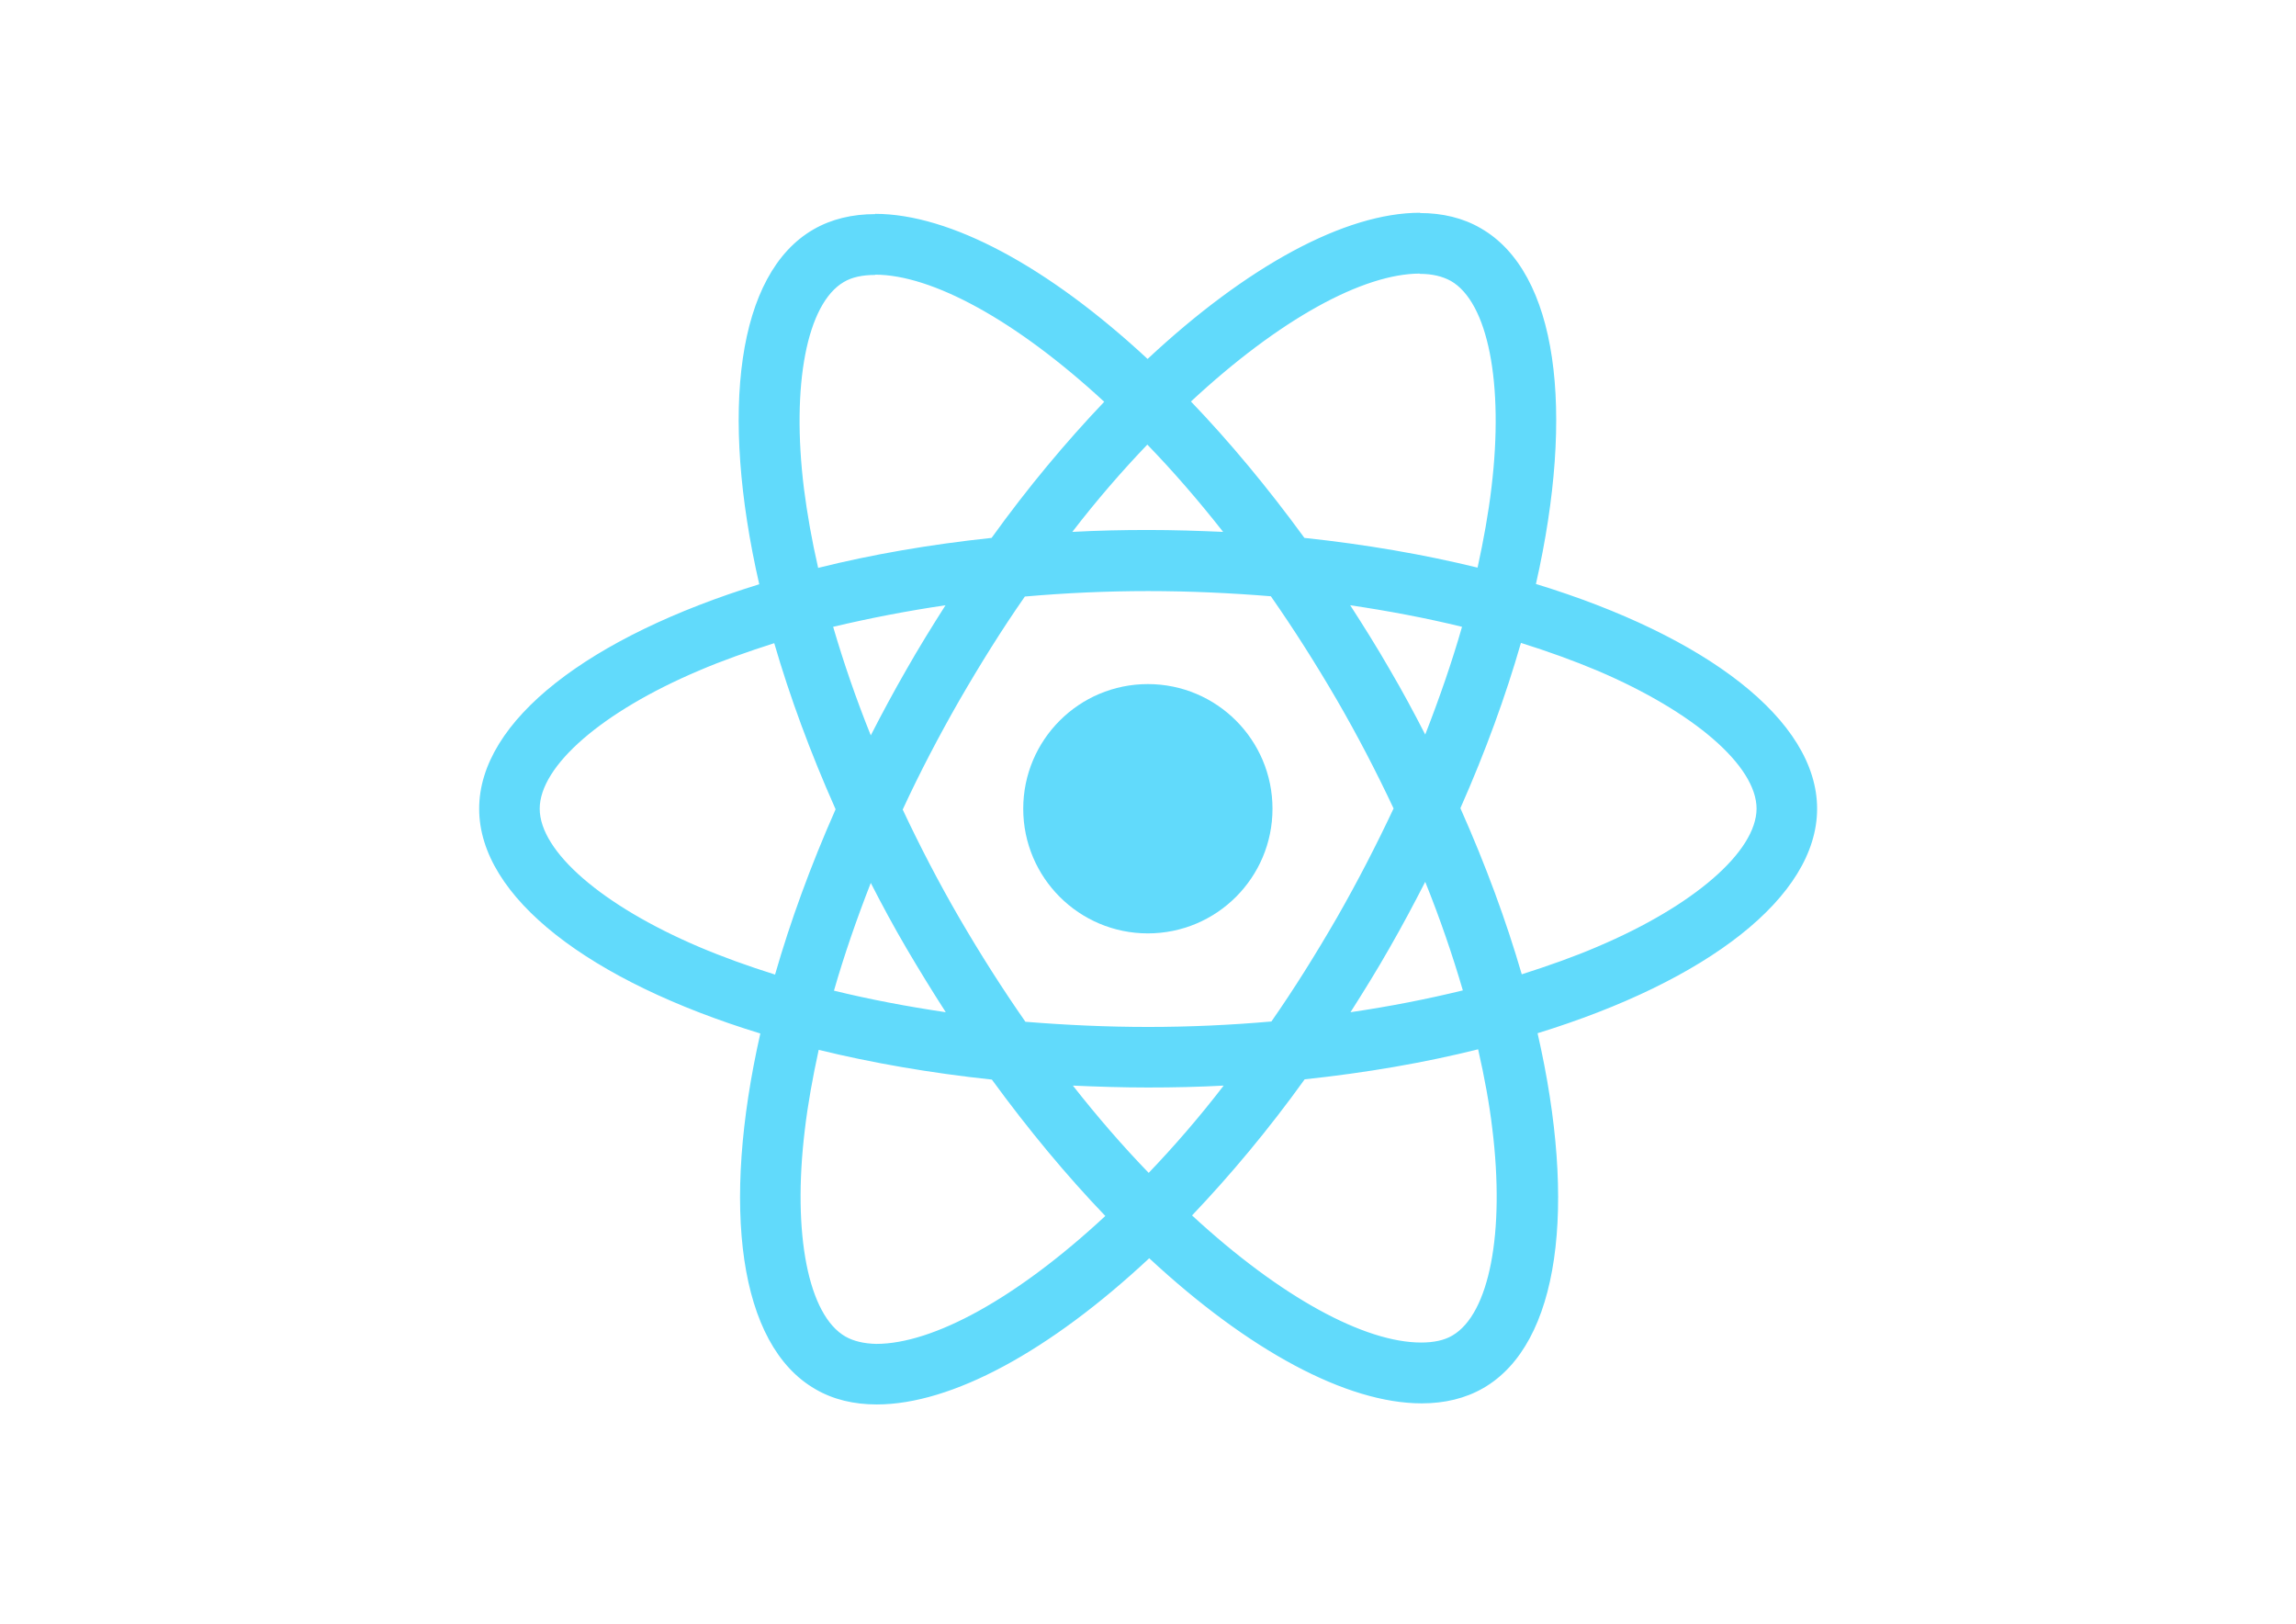
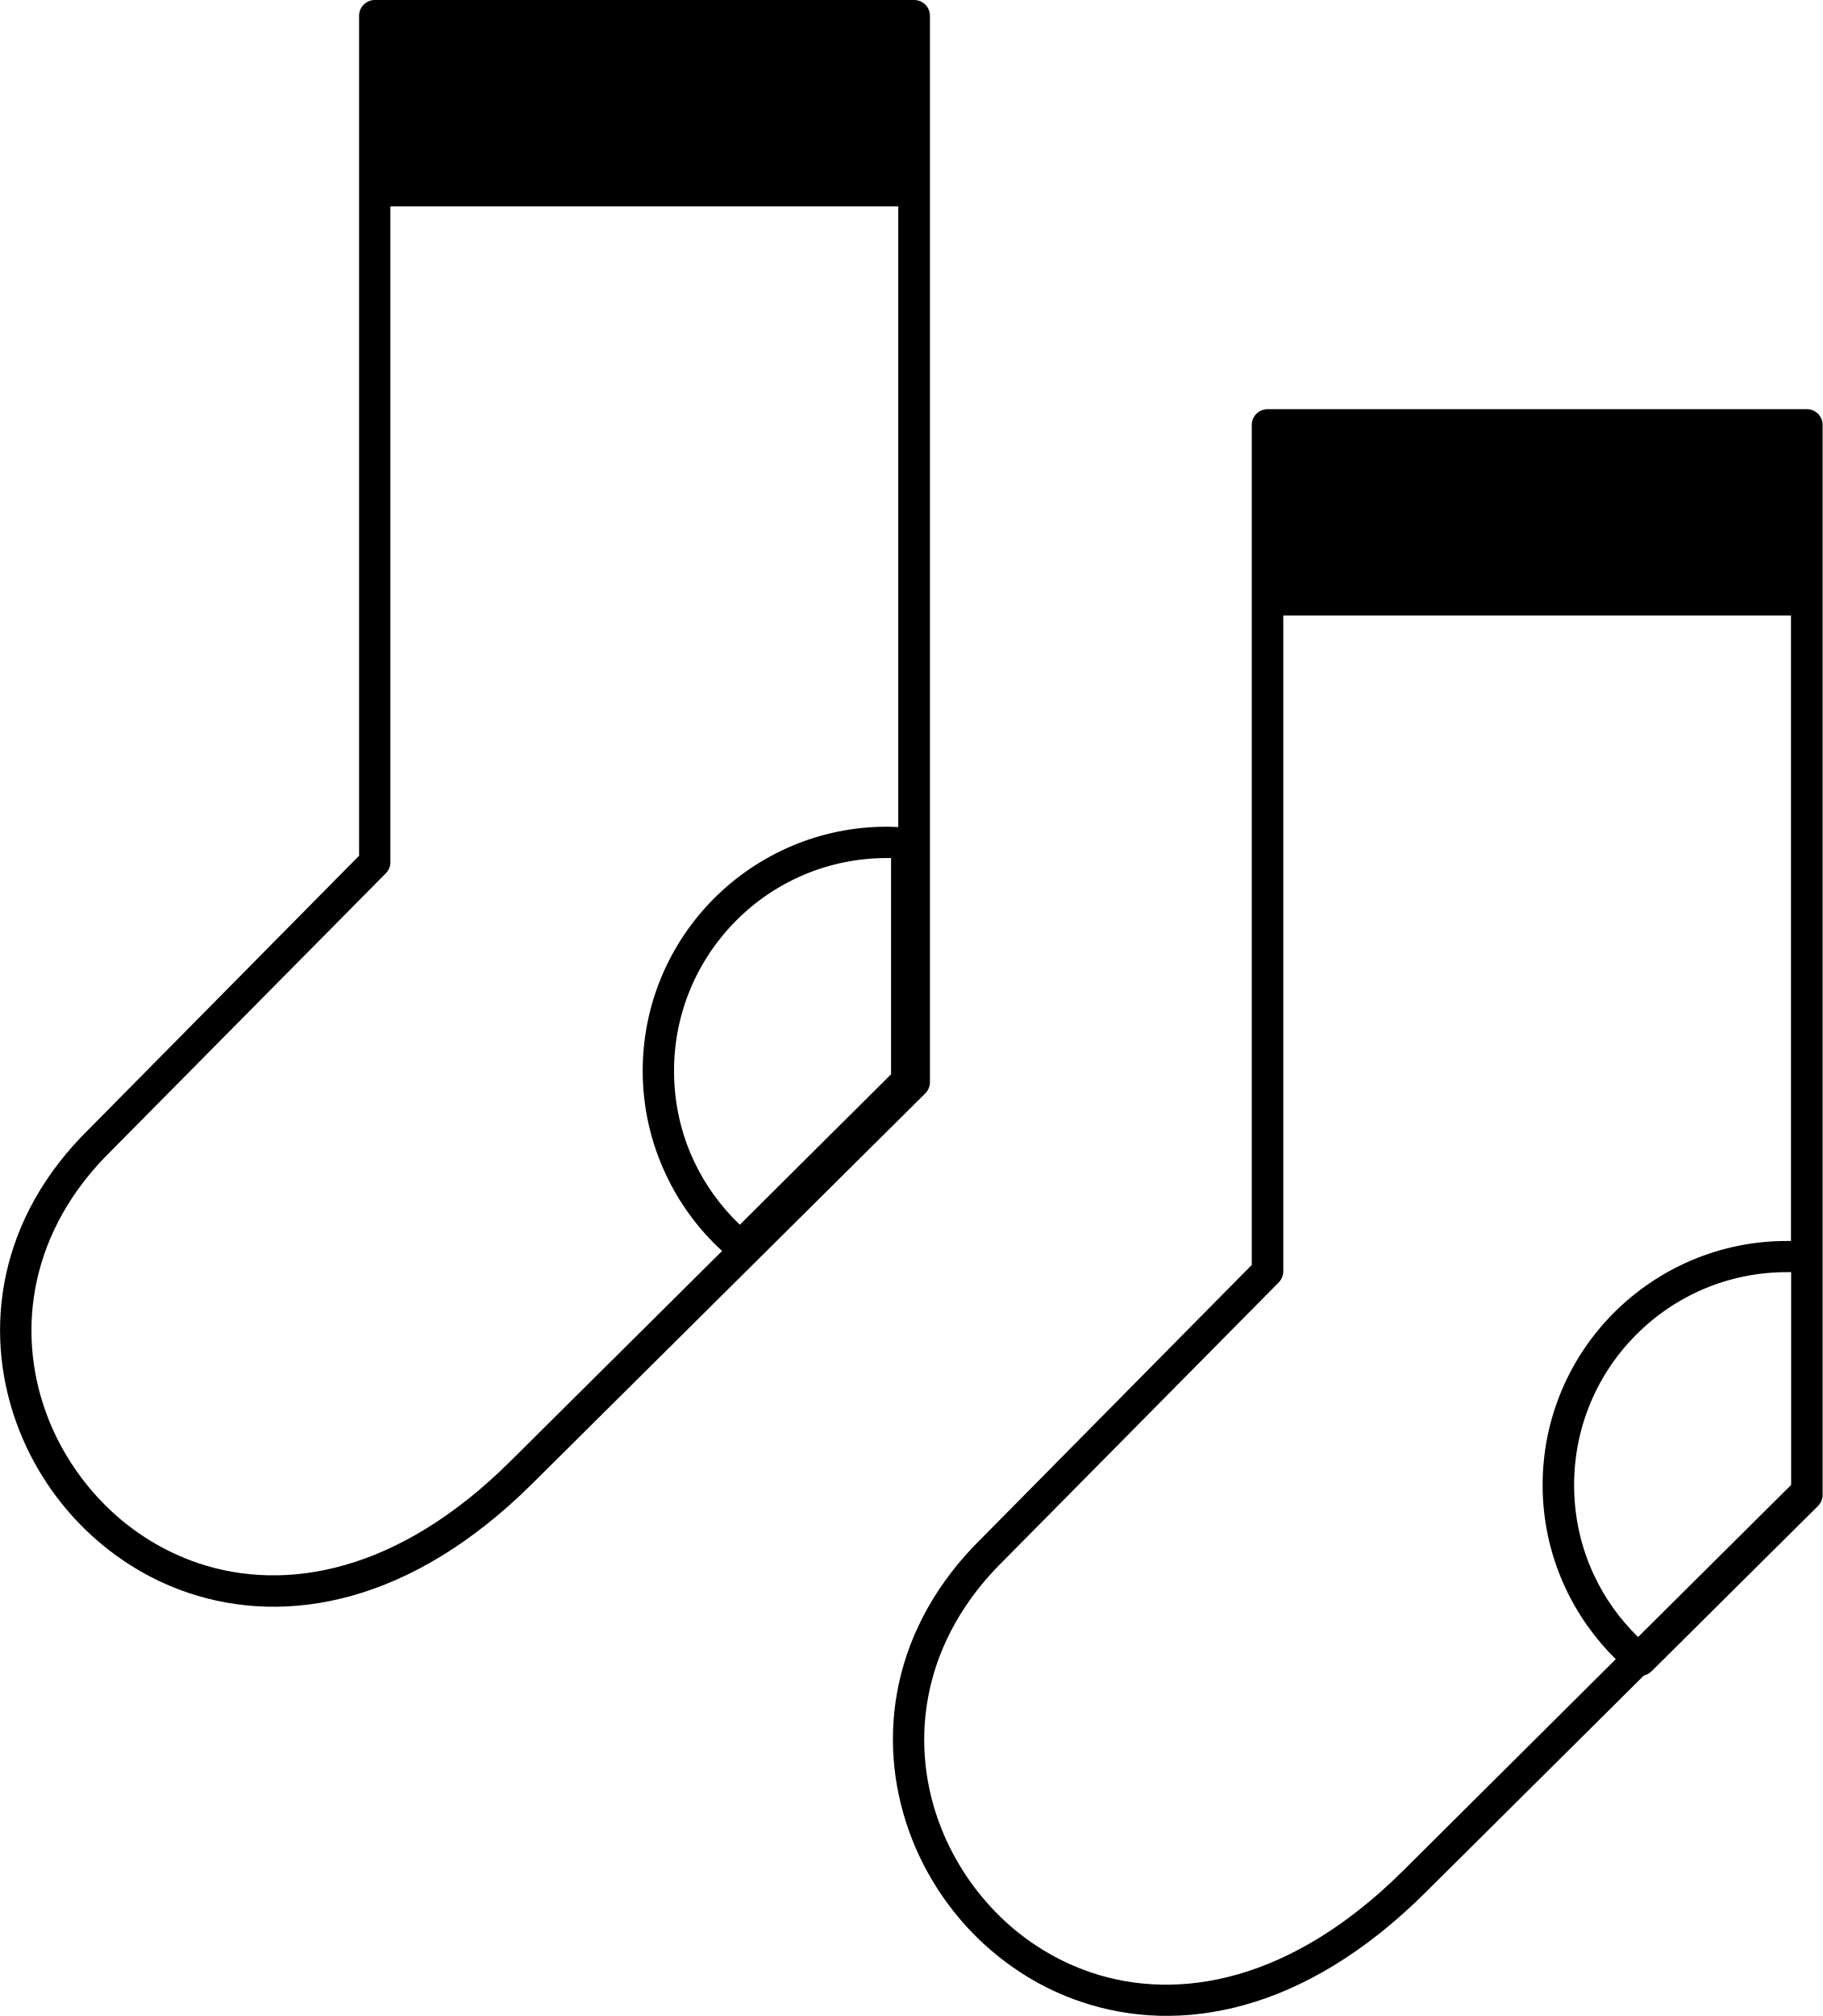
- <svg xmlns="http://www.w3.org/2000/svg" viewBox="0 0 841.9 595.3">
-   <g fill="#61DAFB">
-     <path d="M666.3 296.5c0-32.5-40.7-63.3-103.1-82.4 14.4-63.6 8-114.2-20.2-130.4-6.5-3.8-14.1-5.6-22.4-5.6v22.3c4.6 0 8.3.9 11.4 2.6 13.6 7.8 19.5 37.5 14.9 75.7-1.1 9.4-2.9 19.3-5.1 29.4-19.6-4.8-41-8.5-63.5-10.9-13.5-18.5-27.5-35.3-41.6-50 32.6-30.3 63.2-46.9 84-46.9V78c-27.5 0-63.5 19.6-99.9 53.6-36.4-33.8-72.4-53.2-99.9-53.2v22.3c20.7 0 51.4 16.5 84 46.6-14 14.7-28 31.4-41.3 49.9-22.6 2.4-44 6.1-63.6 11-2.3-10-4-19.7-5.2-29-4.7-38.2 1.1-67.9 14.6-75.8 3-1.8 6.9-2.6 11.5-2.6V78.5c-8.4 0-16 1.8-22.6 5.6-28.1 16.2-34.4 66.7-19.9 130.1-62.2 19.2-102.7 49.9-102.7 82.3 0 32.5 40.7 63.3 103.1 82.4-14.4 63.6-8 114.2 20.2 130.4 6.5 3.8 14.1 5.6 22.5 5.6 27.5 0 63.5-19.6 99.9-53.6 36.4 33.8 72.4 53.2 99.9 53.2 8.4 0 16-1.8 22.6-5.6 28.1-16.2 34.4-66.7 19.9-130.1 62-19.1 102.5-49.9 102.5-82.3zm-130.2-66.7c-3.7 12.9-8.3 26.2-13.5 39.5-4.1-8-8.4-16-13.1-24-4.6-8-9.5-15.8-14.4-23.4 14.2 2.1 27.9 4.7 41 7.9zm-45.8 106.5c-7.8 13.5-15.8 26.3-24.1 38.2-14.9 1.3-30 2-45.2 2-15.1 0-30.2-.7-45-1.9-8.3-11.9-16.4-24.6-24.2-38-7.6-13.1-14.5-26.4-20.8-39.8 6.2-13.4 13.2-26.8 20.7-39.9 7.8-13.5 15.8-26.3 24.1-38.2 14.9-1.3 30-2 45.2-2 15.1 0 30.2.7 45 1.9 8.3 11.9 16.4 24.6 24.2 38 7.6 13.1 14.5 26.4 20.8 39.8-6.3 13.4-13.2 26.8-20.7 39.9zm32.3-13c5.4 13.4 10 26.8 13.8 39.8-13.1 3.2-26.9 5.9-41.2 8 4.9-7.7 9.8-15.6 14.4-23.7 4.6-8 8.9-16.1 13-24.1zM421.2 430c-9.3-9.6-18.6-20.3-27.8-32 9 .4 18.2.7 27.5.7 9.4 0 18.7-.2 27.8-.7-9 11.7-18.3 22.4-27.5 32zm-74.4-58.9c-14.2-2.1-27.9-4.7-41-7.9 3.7-12.9 8.3-26.2 13.5-39.5 4.1 8 8.4 16 13.1 24 4.7 8 9.5 15.8 14.4 23.4zM420.7 163c9.3 9.6 18.6 20.3 27.8 32-9-.4-18.2-.7-27.5-.7-9.4 0-18.7.2-27.8.7 9-11.7 18.3-22.4 27.5-32zm-74 58.9c-4.9 7.7-9.8 15.6-14.4 23.7-4.6 8-8.9 16-13 24-5.4-13.4-10-26.8-13.8-39.8 13.1-3.1 26.9-5.8 41.2-7.9zm-90.5 125.2c-35.4-15.1-58.3-34.9-58.3-50.6 0-15.7 22.9-35.6 58.3-50.6 8.6-3.7 18-7 27.7-10.1 5.7 19.6 13.2 40 22.5 60.9-9.2 20.8-16.6 41.1-22.2 60.6-9.9-3.1-19.3-6.5-28-10.2zM310 490c-13.6-7.8-19.5-37.5-14.9-75.7 1.1-9.4 2.9-19.3 5.1-29.4 19.6 4.8 41 8.5 63.5 10.9 13.5 18.5 27.5 35.3 41.6 50-32.6 30.3-63.2 46.9-84 46.9-4.5-.1-8.3-1-11.3-2.7zm237.2-76.2c4.7 38.2-1.1 67.9-14.6 75.8-3 1.8-6.9 2.6-11.5 2.6-20.7 0-51.4-16.5-84-46.6 14-14.7 28-31.4 41.3-49.9 22.6-2.4 44-6.1 63.6-11 2.3 10.1 4.1 19.8 5.2 29.1zm38.5-66.7c-8.6 3.7-18 7-27.7 10.1-5.7-19.6-13.2-40-22.5-60.9 9.2-20.8 16.6-41.1 22.2-60.6 9.9 3.1 19.3 6.5 28.1 10.2 35.4 15.1 58.3 34.9 58.3 50.6-.1 15.7-23 35.6-58.4 50.6zM320.8 78.4z" />
-     <circle cx="420.9" cy="296.5" r="45.7" />
-     <path d="M520.5 78.1z" />
+ <svg xmlns="http://www.w3.org/2000/svg" version="1.1" id="Layer_1" x="0px" y="0px" viewBox="0 0 111.11 122.88" style="enable-background:new 0 0 111.11 122.88" xml:space="preserve">
+   <g>
+     <path d="M76.31,77.1V25.9c0-0.53,0.43-0.96,0.96-0.96h0.02h32.86c0.53,0,0.96,0.43,0.96,0.96v0.02v50.71v14.27v0.01v0.2 c0,0.29-0.13,0.55-0.33,0.73l-10.1,10.03c-0.14,0.13-0.3,0.22-0.47,0.26l-13.34,13.25c-7.38,7.33-14.97,8.66-20.95,6.64 c-2.39-0.8-4.51-2.14-6.27-3.84c-1.75-1.7-3.13-3.76-4.03-6.03c-2.22-5.59-1.52-12.4,3.76-17.92l0.03-0.03L76.31,77.1L76.31,77.1z M21.89,52.16V0.96c0-0.53,0.43-0.96,0.96-0.96h0.02h32.86c0.53,0,0.96,0.43,0.96,0.96v0.02v64.98c0,0.29-0.13,0.55-0.33,0.73 L32.44,90.44c-7.38,7.33-14.97,8.66-20.95,6.65c-2.39-0.8-4.51-2.14-6.27-3.84c-1.75-1.7-3.13-3.76-4.03-6.03 c-2.22-5.59-1.52-12.4,3.76-17.92l0.03-0.03L21.89,52.16L21.89,52.16z M54.77,12.58H23.8v39.97h0c0,0.24-0.09,0.48-0.27,0.67 L6.33,70.6l0,0C1.63,75.53,1,81.56,2.96,86.51c0.8,2.01,2.03,3.85,3.59,5.37c1.55,1.51,3.44,2.69,5.54,3.4 c5.36,1.8,12.22,0.54,19-6.19l12.93-12.84c-1.43-1.31-2.61-2.9-3.44-4.69c-0.9-1.92-1.4-4.05-1.4-6.29c0-4.11,1.67-7.83,4.36-10.52 l0,0l0,0l0,0c2.7-2.69,6.42-4.36,10.52-4.36c0.17,0,0.39,0.01,0.65,0.02h0l0.05,0V12.58L54.77,12.58z M54.32,65.48V52.3l-0.26,0 c-3.58,0-6.83,1.45-9.17,3.8l0,0c-2.34,2.34-3.8,5.59-3.8,9.17c0,1.97,0.43,3.83,1.21,5.49c0.68,1.46,1.64,2.78,2.8,3.89 L54.32,65.48L54.32,65.48z M98.5,101.13c-1.26-1.24-2.3-2.7-3.06-4.32c-0.9-1.92-1.4-4.05-1.4-6.29c0-4.11,1.67-7.83,4.36-10.52 l0,0l0,0l0,0c2.7-2.69,6.42-4.36,10.52-4.36l0.26,0V37.52H78.23v39.97h0c0,0.24-0.09,0.48-0.27,0.67L60.76,95.55l0,0 c-4.71,4.92-5.34,10.96-3.37,15.91c0.8,2.01,2.03,3.85,3.59,5.37c1.55,1.51,3.44,2.69,5.54,3.4c5.36,1.8,12.22,0.54,19-6.19 L98.5,101.13L98.5,101.13z M109.19,77.54l-0.26,0c-3.58,0-6.83,1.45-9.17,3.8l0,0c-2.35,2.34-3.8,5.59-3.8,9.17 c0,1.97,0.43,3.83,1.21,5.49c0.66,1.42,1.58,2.7,2.69,3.78l9.33-9.27V77.54L109.19,77.54z" />
  </g>
</svg>
